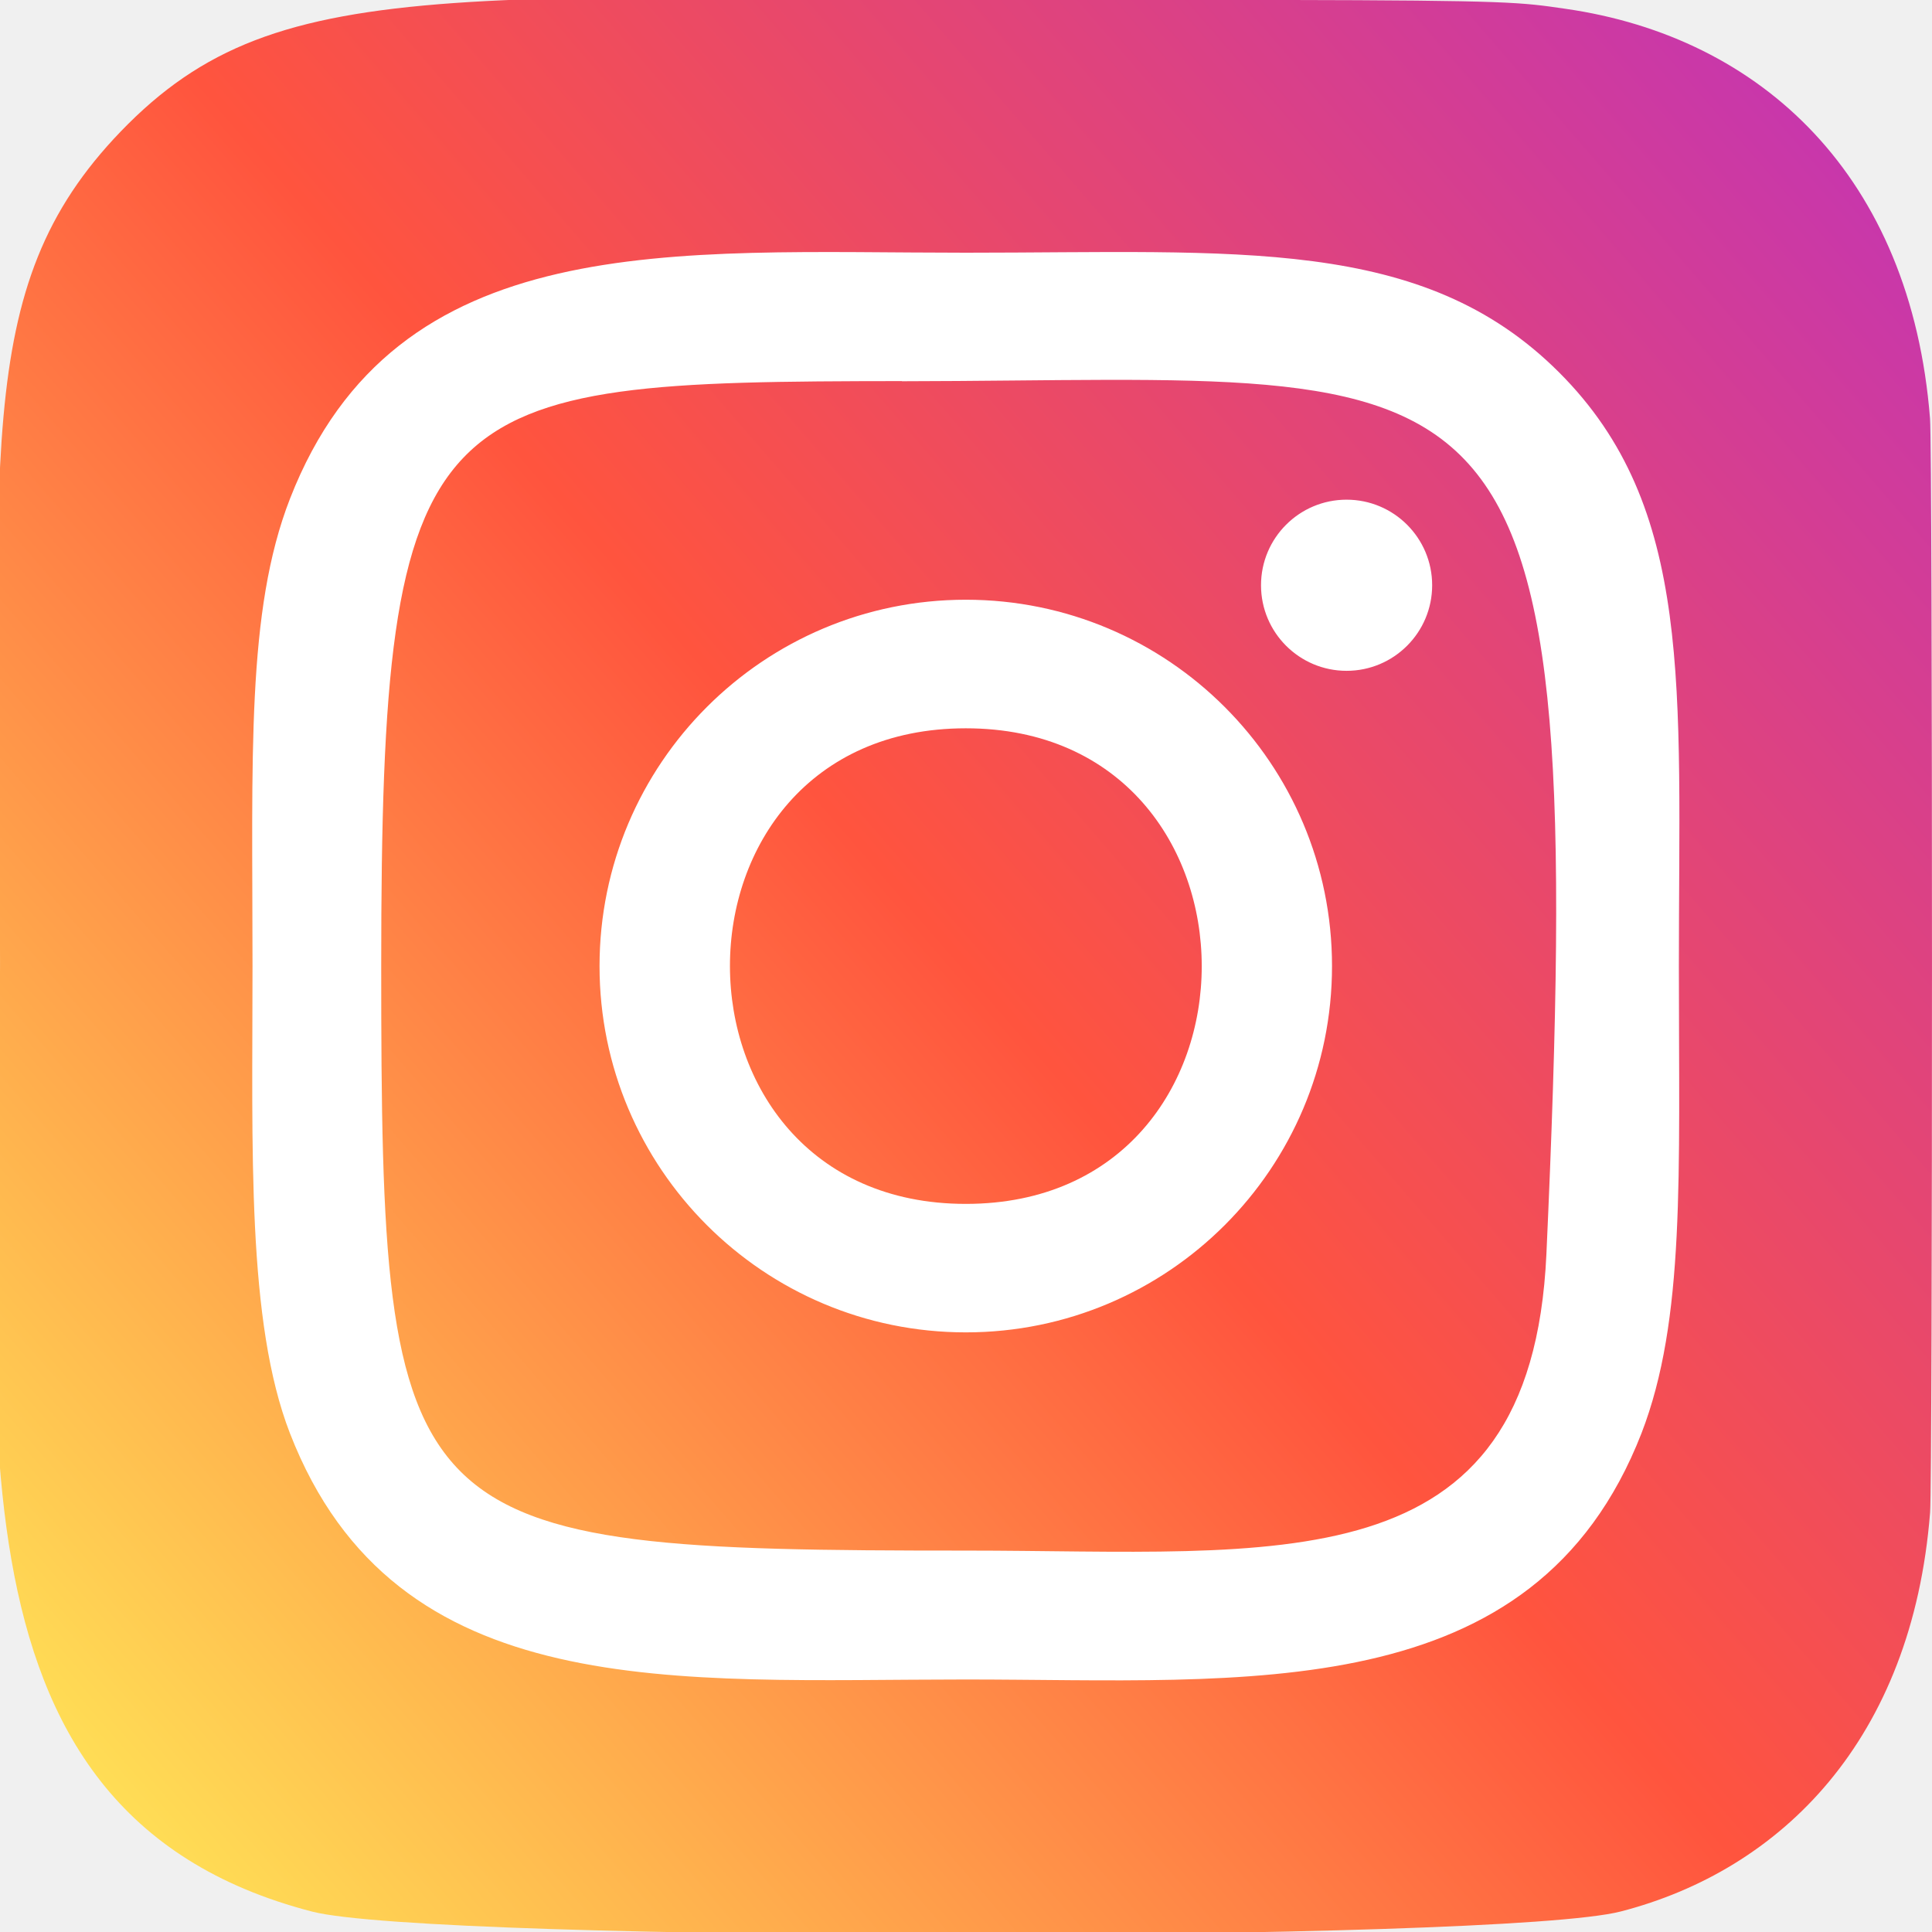
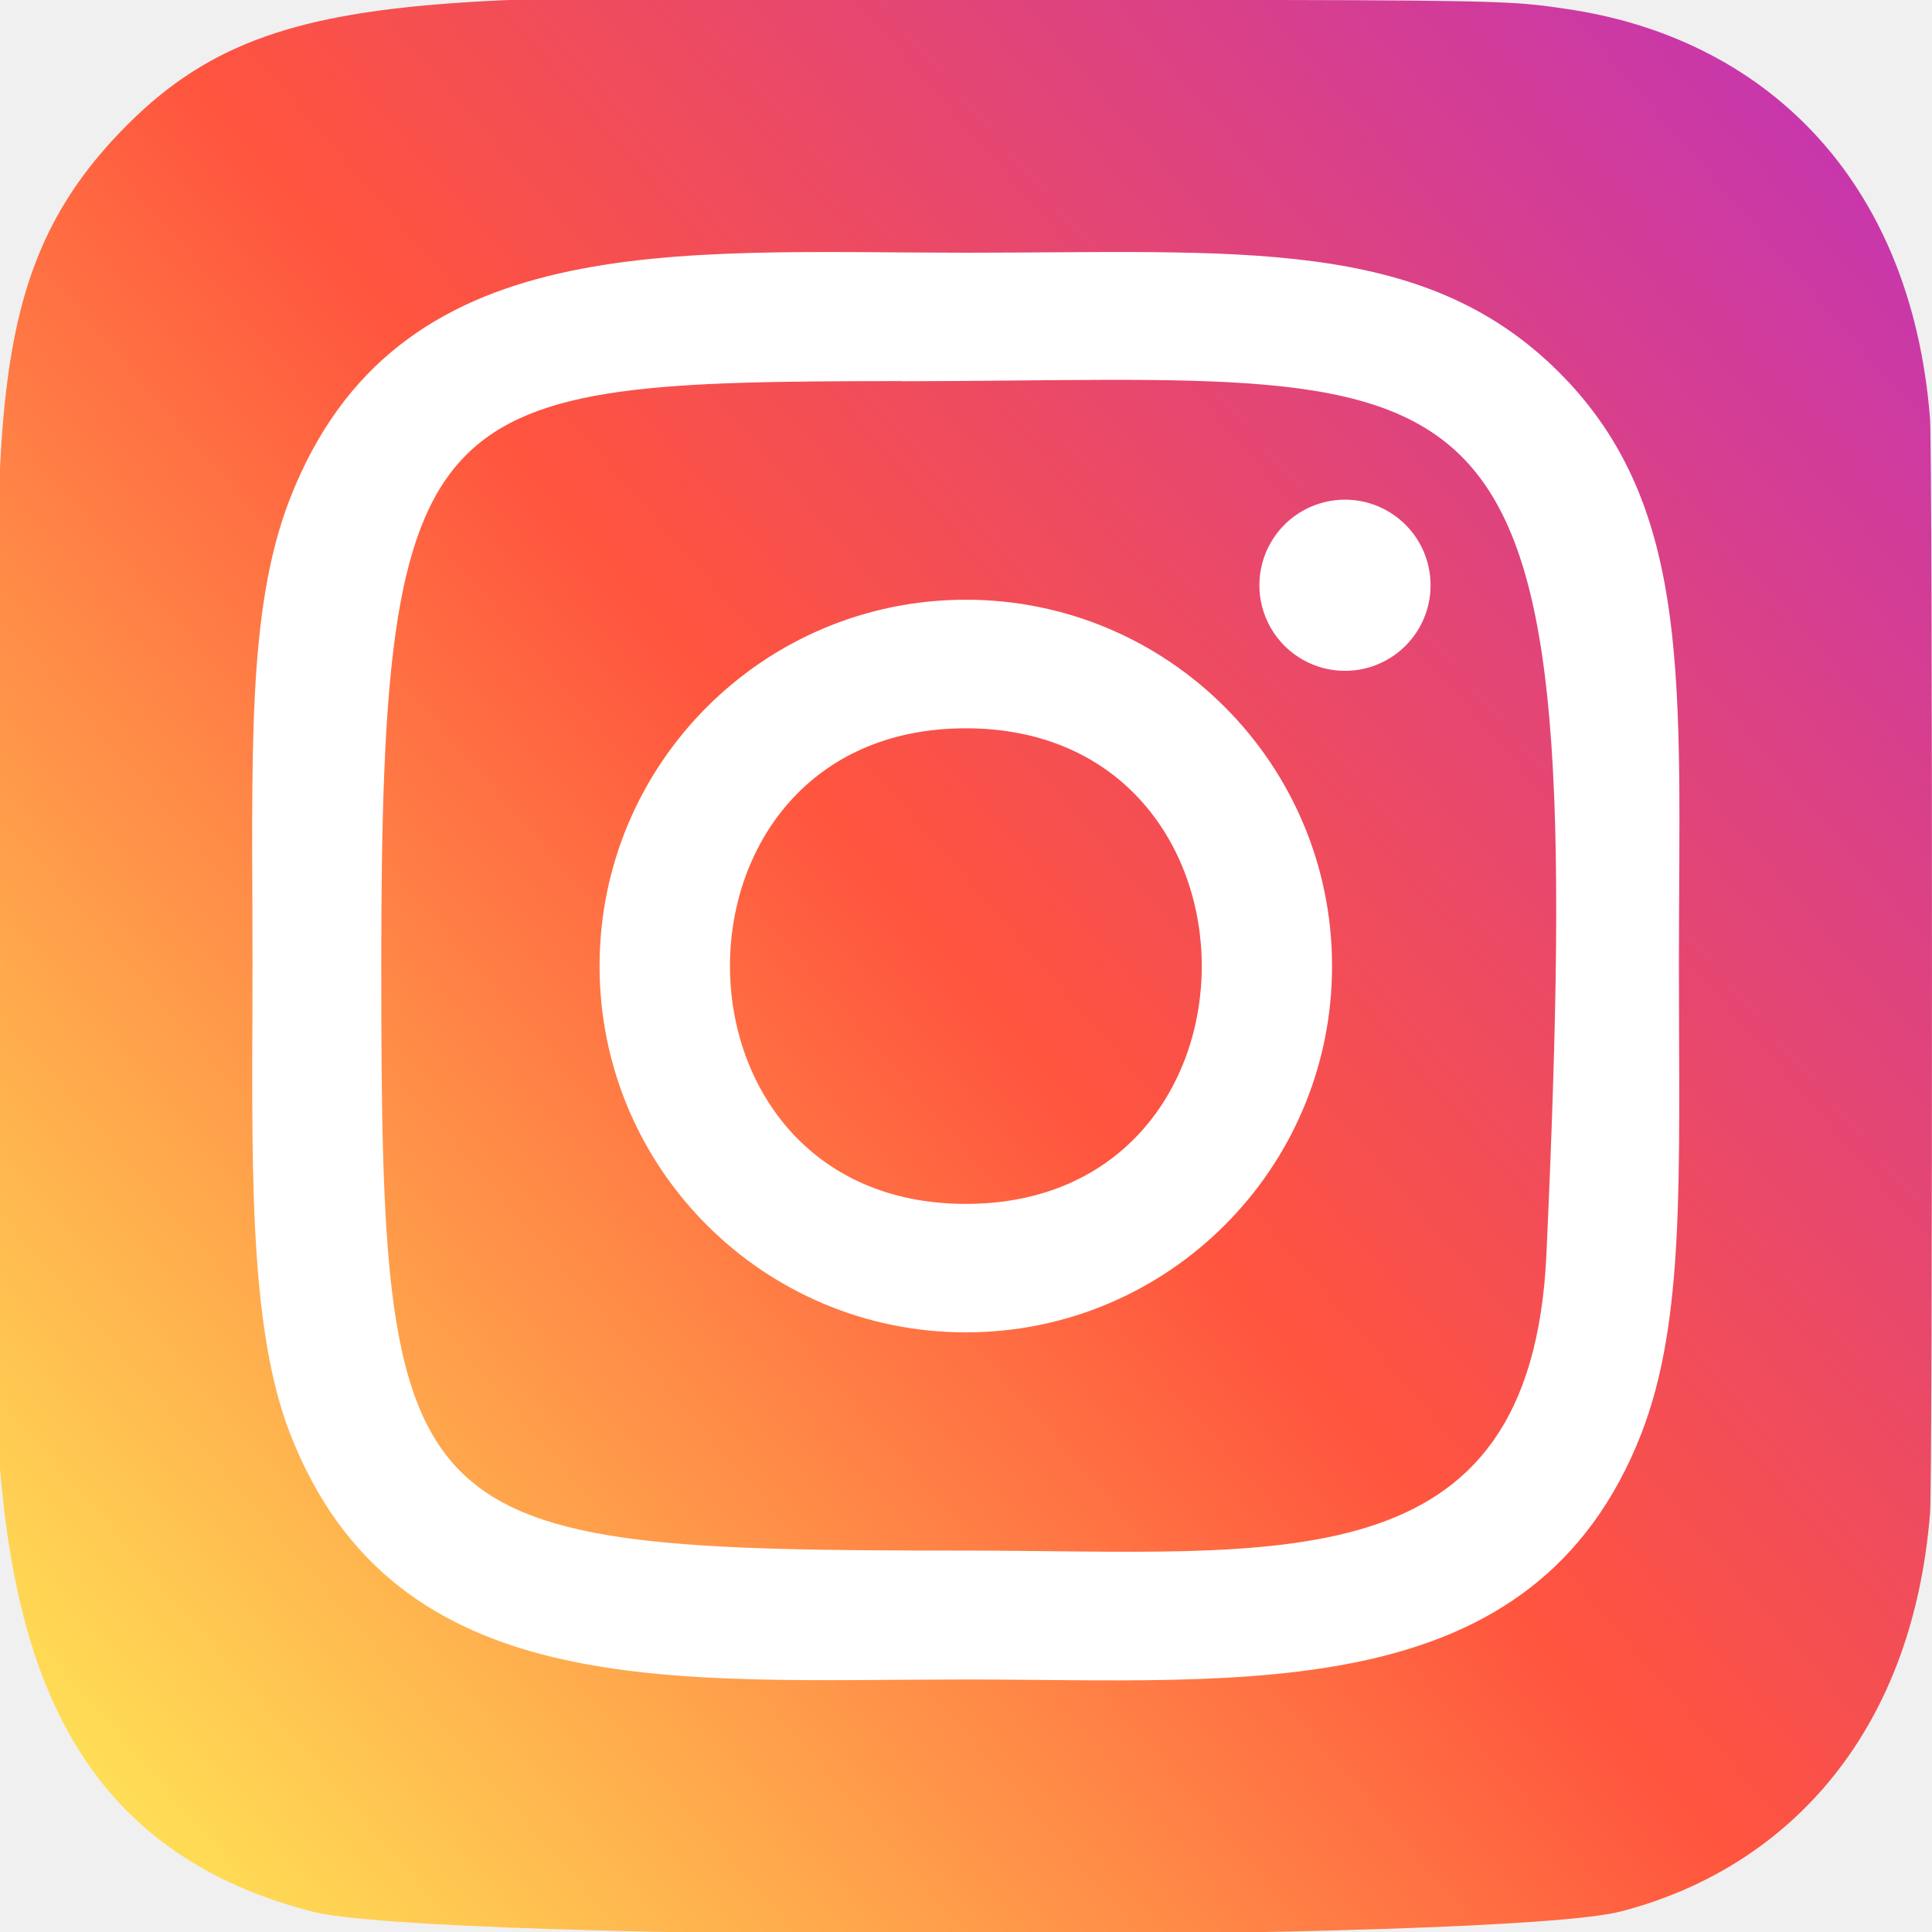
- <svg xmlns="http://www.w3.org/2000/svg" width="60" height="60" viewBox="0 0 60 60" fill="none">
+ <svg xmlns="http://www.w3.org/2000/svg" width="60" height="60" fill="none">
  <g clip-path="url(#clip0)">
-     <path d="M3.751 4.082C-0.964 8.979 0.001 14.182 0.001 29.987C0.001 43.112 -2.289 56.269 9.696 59.367C13.439 60.329 46.599 60.329 50.336 59.362C55.326 58.074 59.386 54.027 59.941 46.969C60.019 45.984 60.019 14.007 59.939 13.002C59.349 5.484 54.721 1.152 48.624 0.274C47.226 0.072 46.946 0.012 39.776 -0.001C14.344 0.012 8.769 -1.121 3.751 4.082Z" fill="url(#paint0_linear)" />
-     <path d="M29.994 7.848C20.917 7.848 12.297 7.04 9.005 15.49C7.645 18.98 7.842 23.513 7.842 30.003C7.842 35.698 7.66 41.05 9.005 44.513C12.29 52.968 20.98 52.158 29.989 52.158C38.682 52.158 47.645 53.063 50.977 44.513C52.34 40.988 52.139 36.523 52.139 30.003C52.139 21.348 52.617 15.76 48.419 11.565C44.169 7.315 38.422 7.848 29.985 7.848H29.994ZM28.009 11.84C46.944 11.81 49.355 9.705 48.025 38.948C47.552 49.29 39.677 48.155 29.997 48.155C12.347 48.155 11.839 47.65 11.839 29.993C11.839 12.13 13.239 11.85 28.009 11.835V11.84ZM41.819 15.518C40.352 15.518 39.162 16.708 39.162 18.175C39.162 19.643 40.352 20.833 41.819 20.833C43.287 20.833 44.477 19.643 44.477 18.175C44.477 16.708 43.287 15.518 41.819 15.518ZM29.994 18.625C23.712 18.625 18.619 23.72 18.619 30.003C18.619 36.285 23.712 41.378 29.994 41.378C36.277 41.378 41.367 36.285 41.367 30.003C41.367 23.72 36.277 18.625 29.994 18.625ZM29.994 22.618C39.757 22.618 39.77 37.388 29.994 37.388C20.235 37.388 20.22 22.618 29.994 22.618Z" fill="white" />
+     <path d="M3.751 4.082C-.964 8.979.001 14.182.001 29.987c0 13.125-2.29 26.282 9.695 29.38 3.743.962 36.903.962 40.64-.005 4.99-1.288 9.05-5.335 9.605-12.393.078-.985.078-32.962-.002-33.967-.59-7.518-5.218-11.85-11.315-12.728C47.226.072 46.946.012 39.776 0 14.344.012 8.77-1.12 3.751 4.082z" fill="url(#paint0_linear)" />
+     <path d="M29.994 7.848c-9.077 0-17.697-.808-20.99 7.642-1.36 3.49-1.162 8.023-1.162 14.513 0 5.695-.182 11.047 1.163 14.51 3.284 8.455 11.975 7.645 20.985 7.645 8.692 0 17.655.905 20.987-7.645 1.363-3.525 1.163-7.99 1.163-14.51 0-8.655.477-14.243-3.72-18.438-4.25-4.25-9.998-3.717-18.436-3.717h.01zM28.01 11.84c18.935-.03 21.346-2.135 20.016 27.108-.473 10.342-8.348 9.207-18.028 9.207-17.65 0-18.157-.505-18.157-18.162 0-17.863 1.4-18.143 16.17-18.158v.005zm13.81 3.678a2.658 2.658 0 1 0 .001 5.315 2.658 2.658 0 0 0 0-5.315zm-11.825 3.107c-6.282 0-11.375 5.095-11.375 11.378 0 6.282 5.093 11.375 11.375 11.375 6.283 0 11.373-5.093 11.373-11.375 0-6.283-5.09-11.378-11.372-11.378zm0 3.993c9.763 0 9.776 14.77 0 14.77-9.76 0-9.774-14.77 0-14.77z" fill="#fff" />
  </g>
  <defs>
    <linearGradient id="paint0_linear" x1="3.866" y1="56.167" x2="59.63" y2="7.904" gradientUnits="userSpaceOnUse">
-       <stop stop-color="#FFDD55" />
-       <stop offset="0.5" stop-color="#FF543E" />
+       <stop stop-color="#FD5" />
+       <stop offset=".5" stop-color="#FF543E" />
      <stop offset="1" stop-color="#C837AB" />
    </linearGradient>
    <clipPath id="clip0">
-       <rect width="60" height="60" fill="white" />
+       <path fill="#fff" d="M0 0h60v60H0z" />
    </clipPath>
  </defs>
</svg>
